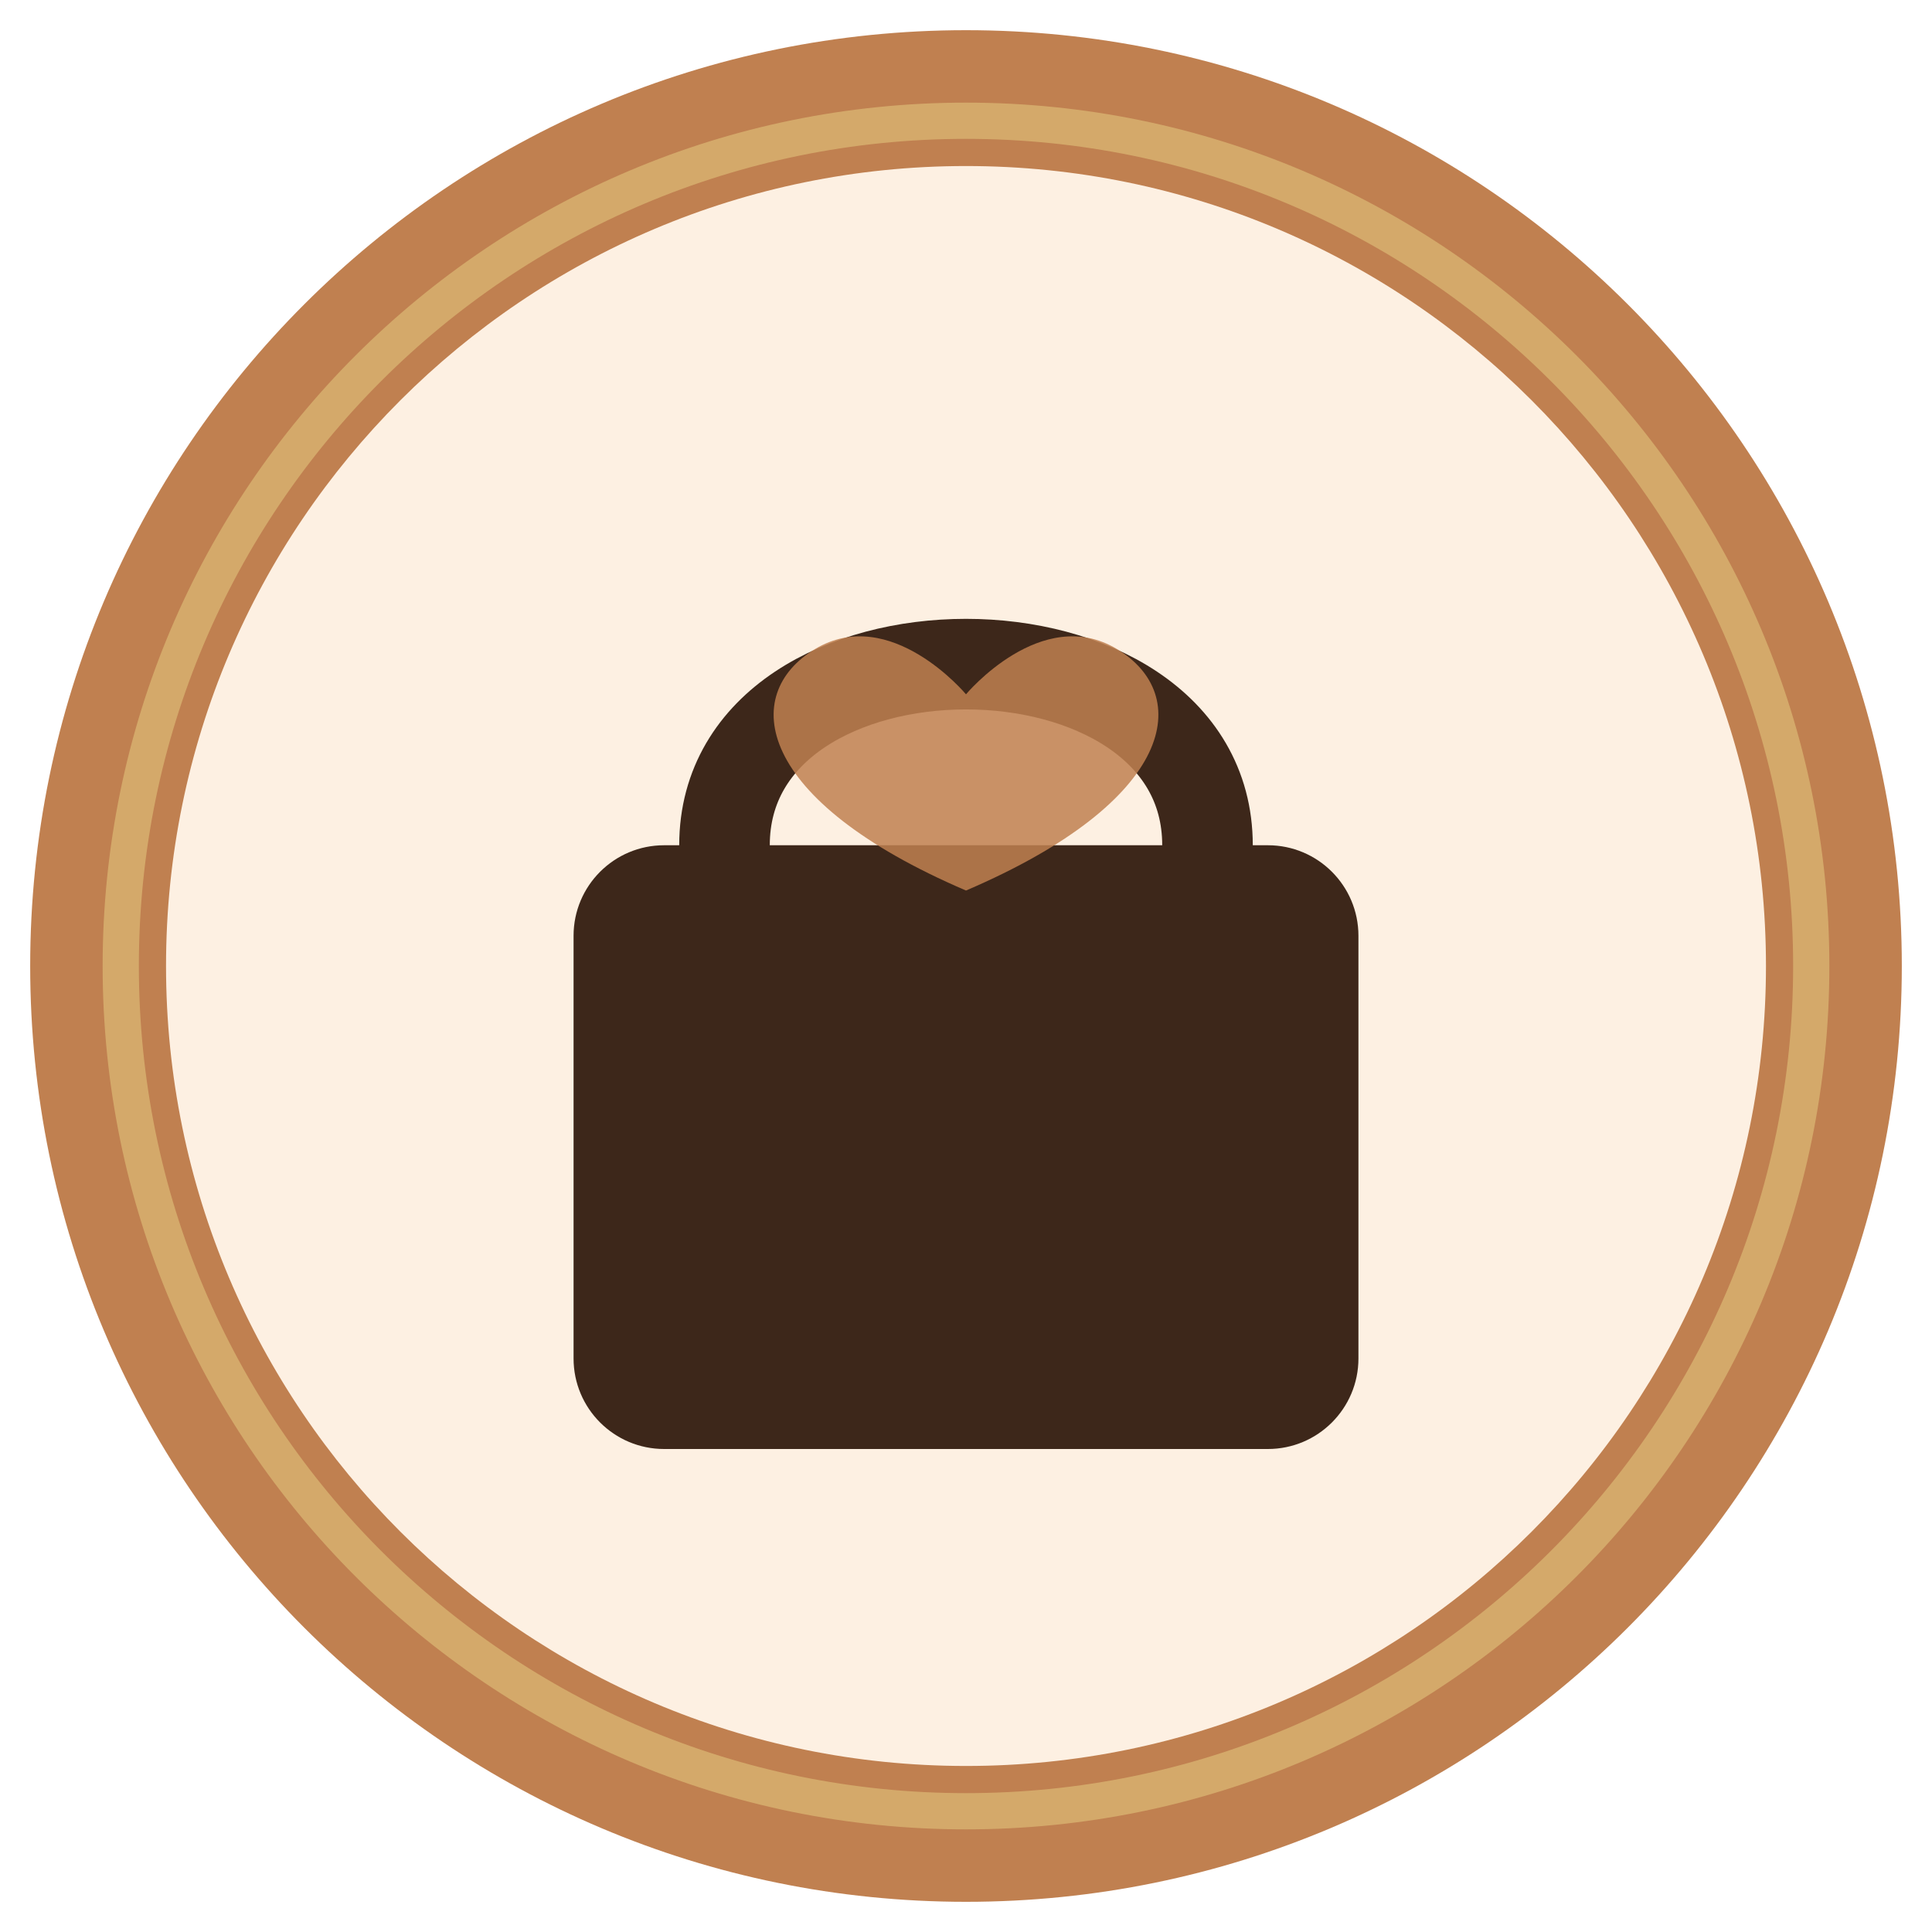
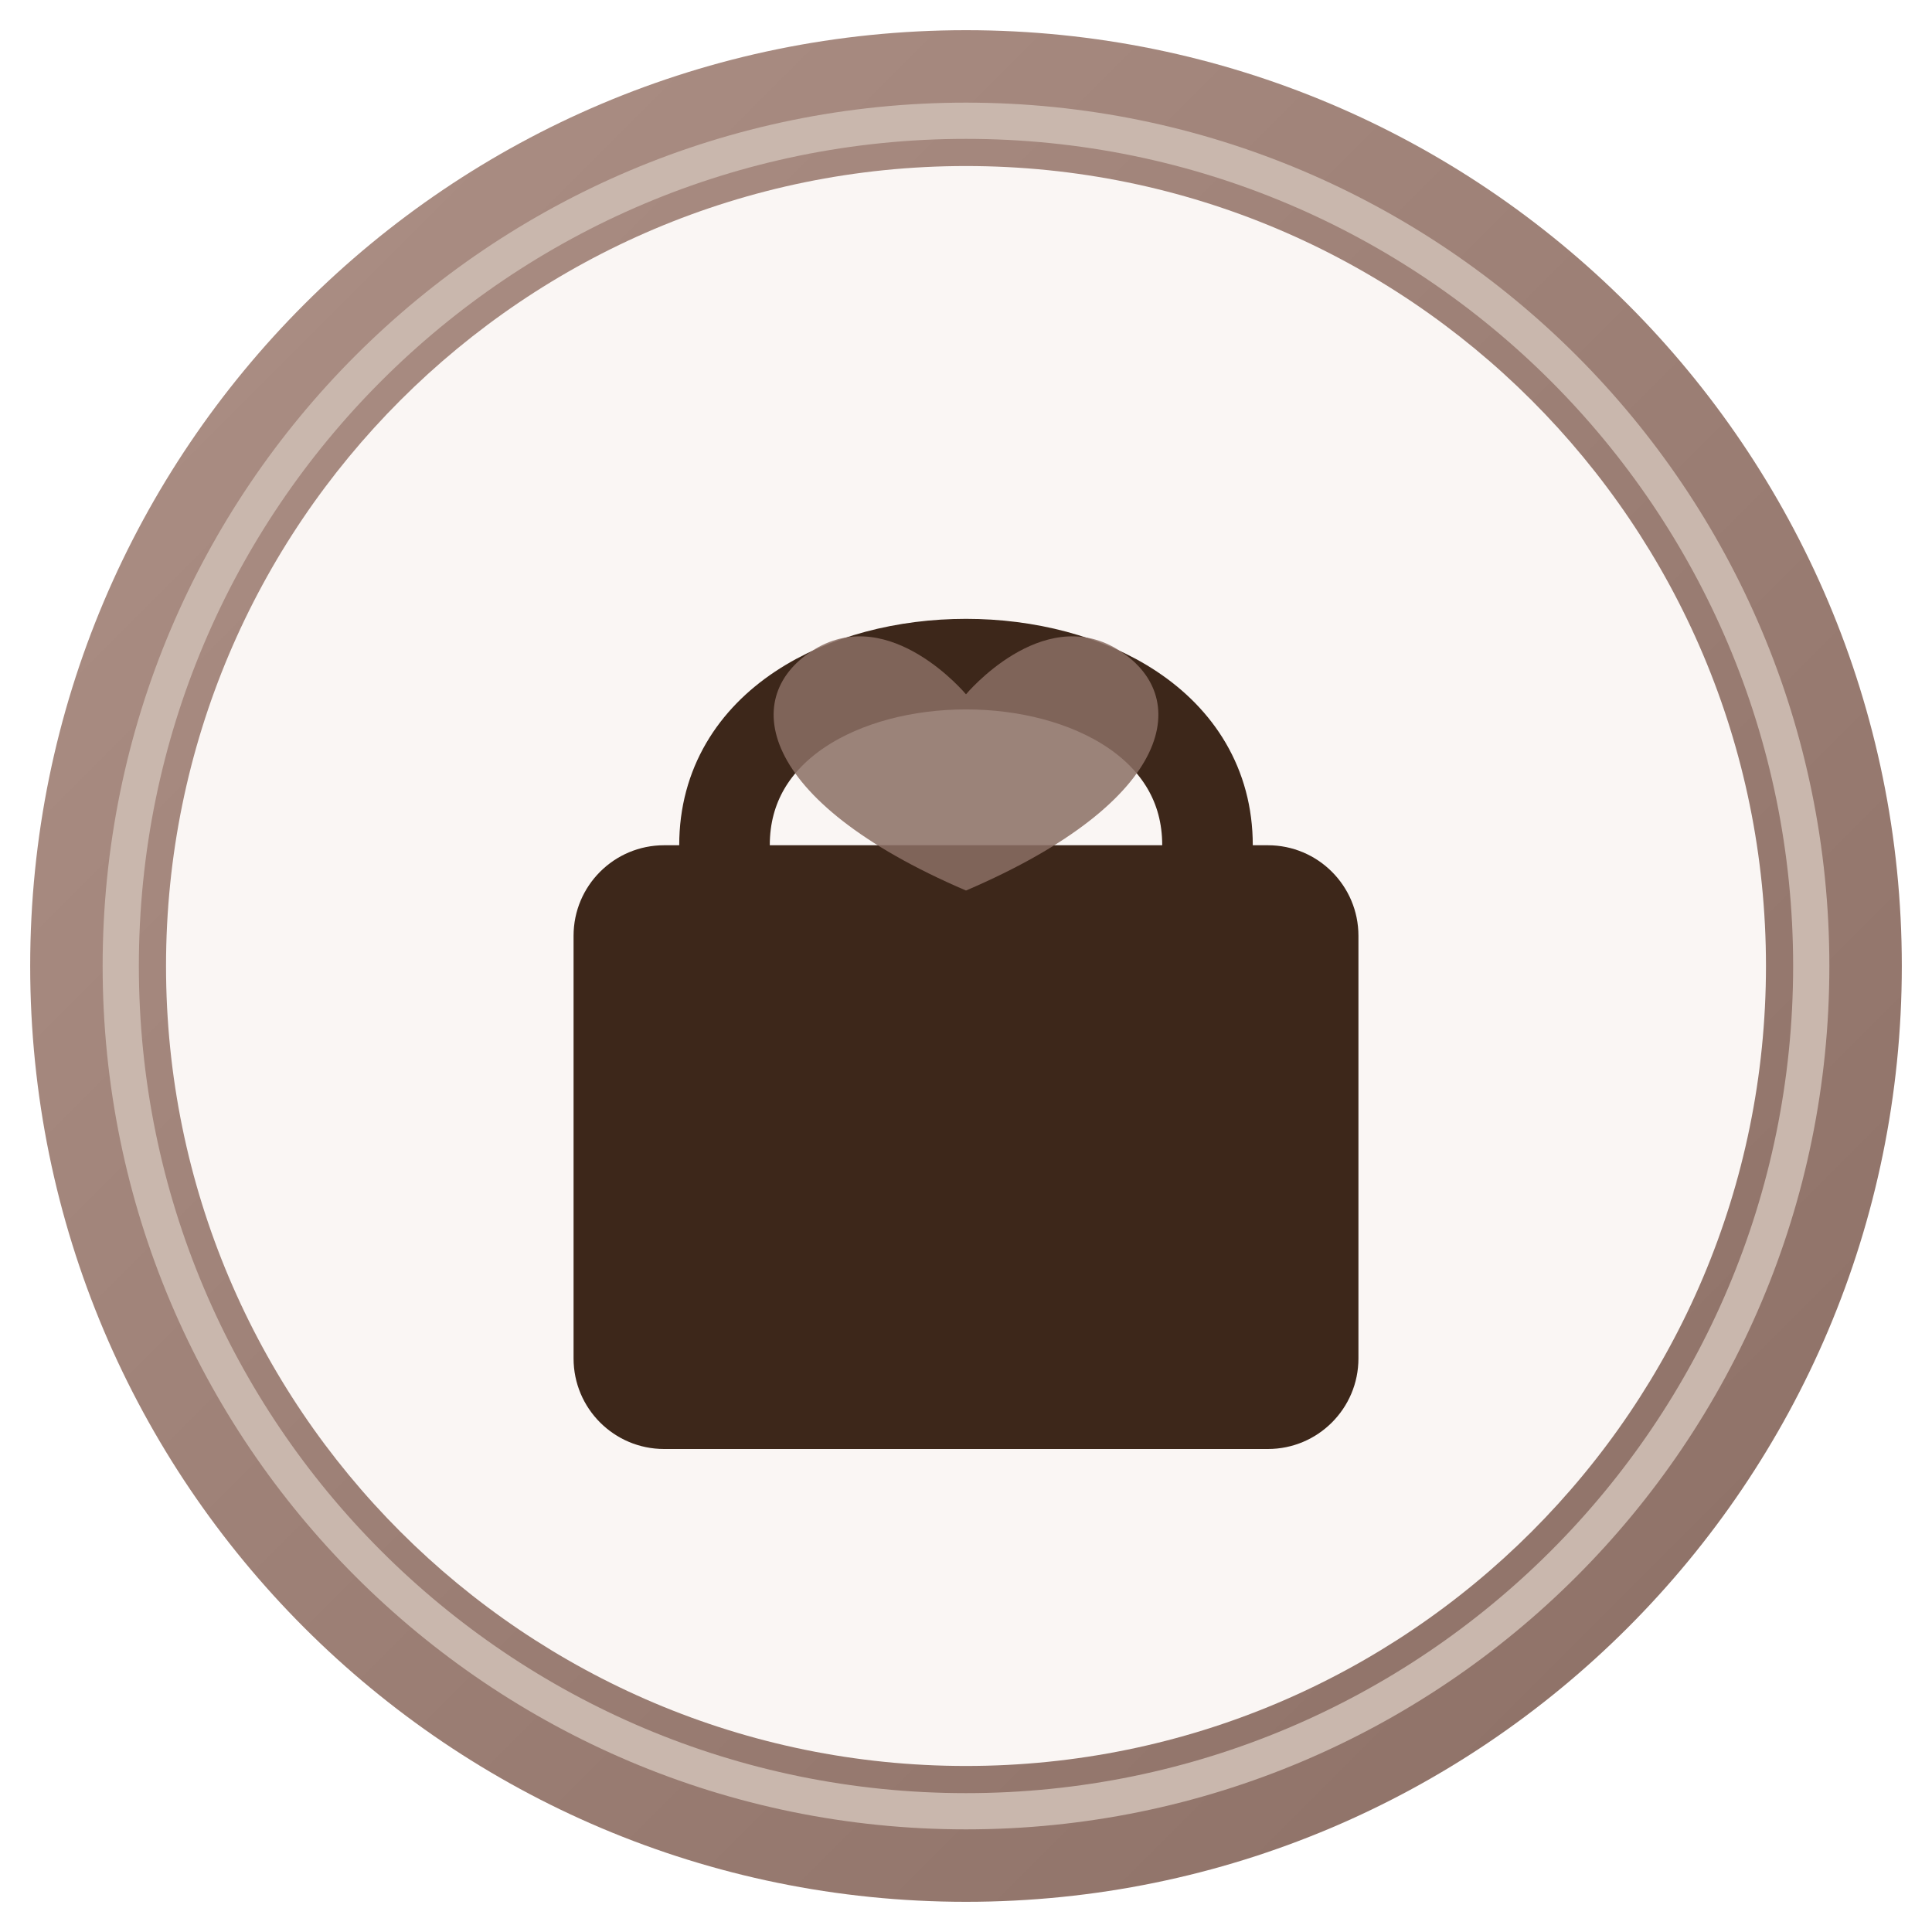
<svg xmlns="http://www.w3.org/2000/svg" viewBox="0 0 64 64" width="64" height="64">
-   <circle cx="32" cy="32" r="31" fill="#c08050" />
-   <circle cx="32" cy="32" r="28" fill="none" stroke="#d4a96a" stroke-width="1.2" />
-   <circle cx="32" cy="32" r="26.5" fill="#fdf0e2" />
+   <defs>
+     <linearGradient id="pp-primary" x1="0" y1="0" x2="1" y2="1">
+       <stop offset="0" stop-color="#AE9187" />
+       <stop offset="1" stop-color="#8B6E64" />
+     </linearGradient>
+   </defs>
+   <circle cx="32" cy="32" r="31" fill="url(#pp-primary)" />
+   <circle cx="32" cy="32" r="28" fill="none" stroke="#C9B7AD" stroke-width="1.2" />
+   <circle cx="32" cy="32" r="26.5" fill="#faf6f4" />
  <rect x="19" y="28" width="26" height="20" rx="3" fill="#3d271a" />
  <path d="M24 28 C24 20 40 20 40 28" fill="none" stroke="#3d271a" stroke-width="3" stroke-linecap="round" />
-   <path d="M32 23 C32 23 29.5 20 27 21.5 C24.5 23 25 26.5 32 29.5 C39 26.5 39.5 23 37 21.5 C34.5 20 32 23 32 23Z" fill="#c08050" opacity="0.85" />
+   <path d="M32 23 C32 23 29.5 20 27 21.5 C24.5 23 25 26.5 32 29.5 C39 26.5 39.5 23 37 21.5 C34.5 20 32 23 32 23Z" fill="#8B6E64" opacity="0.85" />
</svg>
